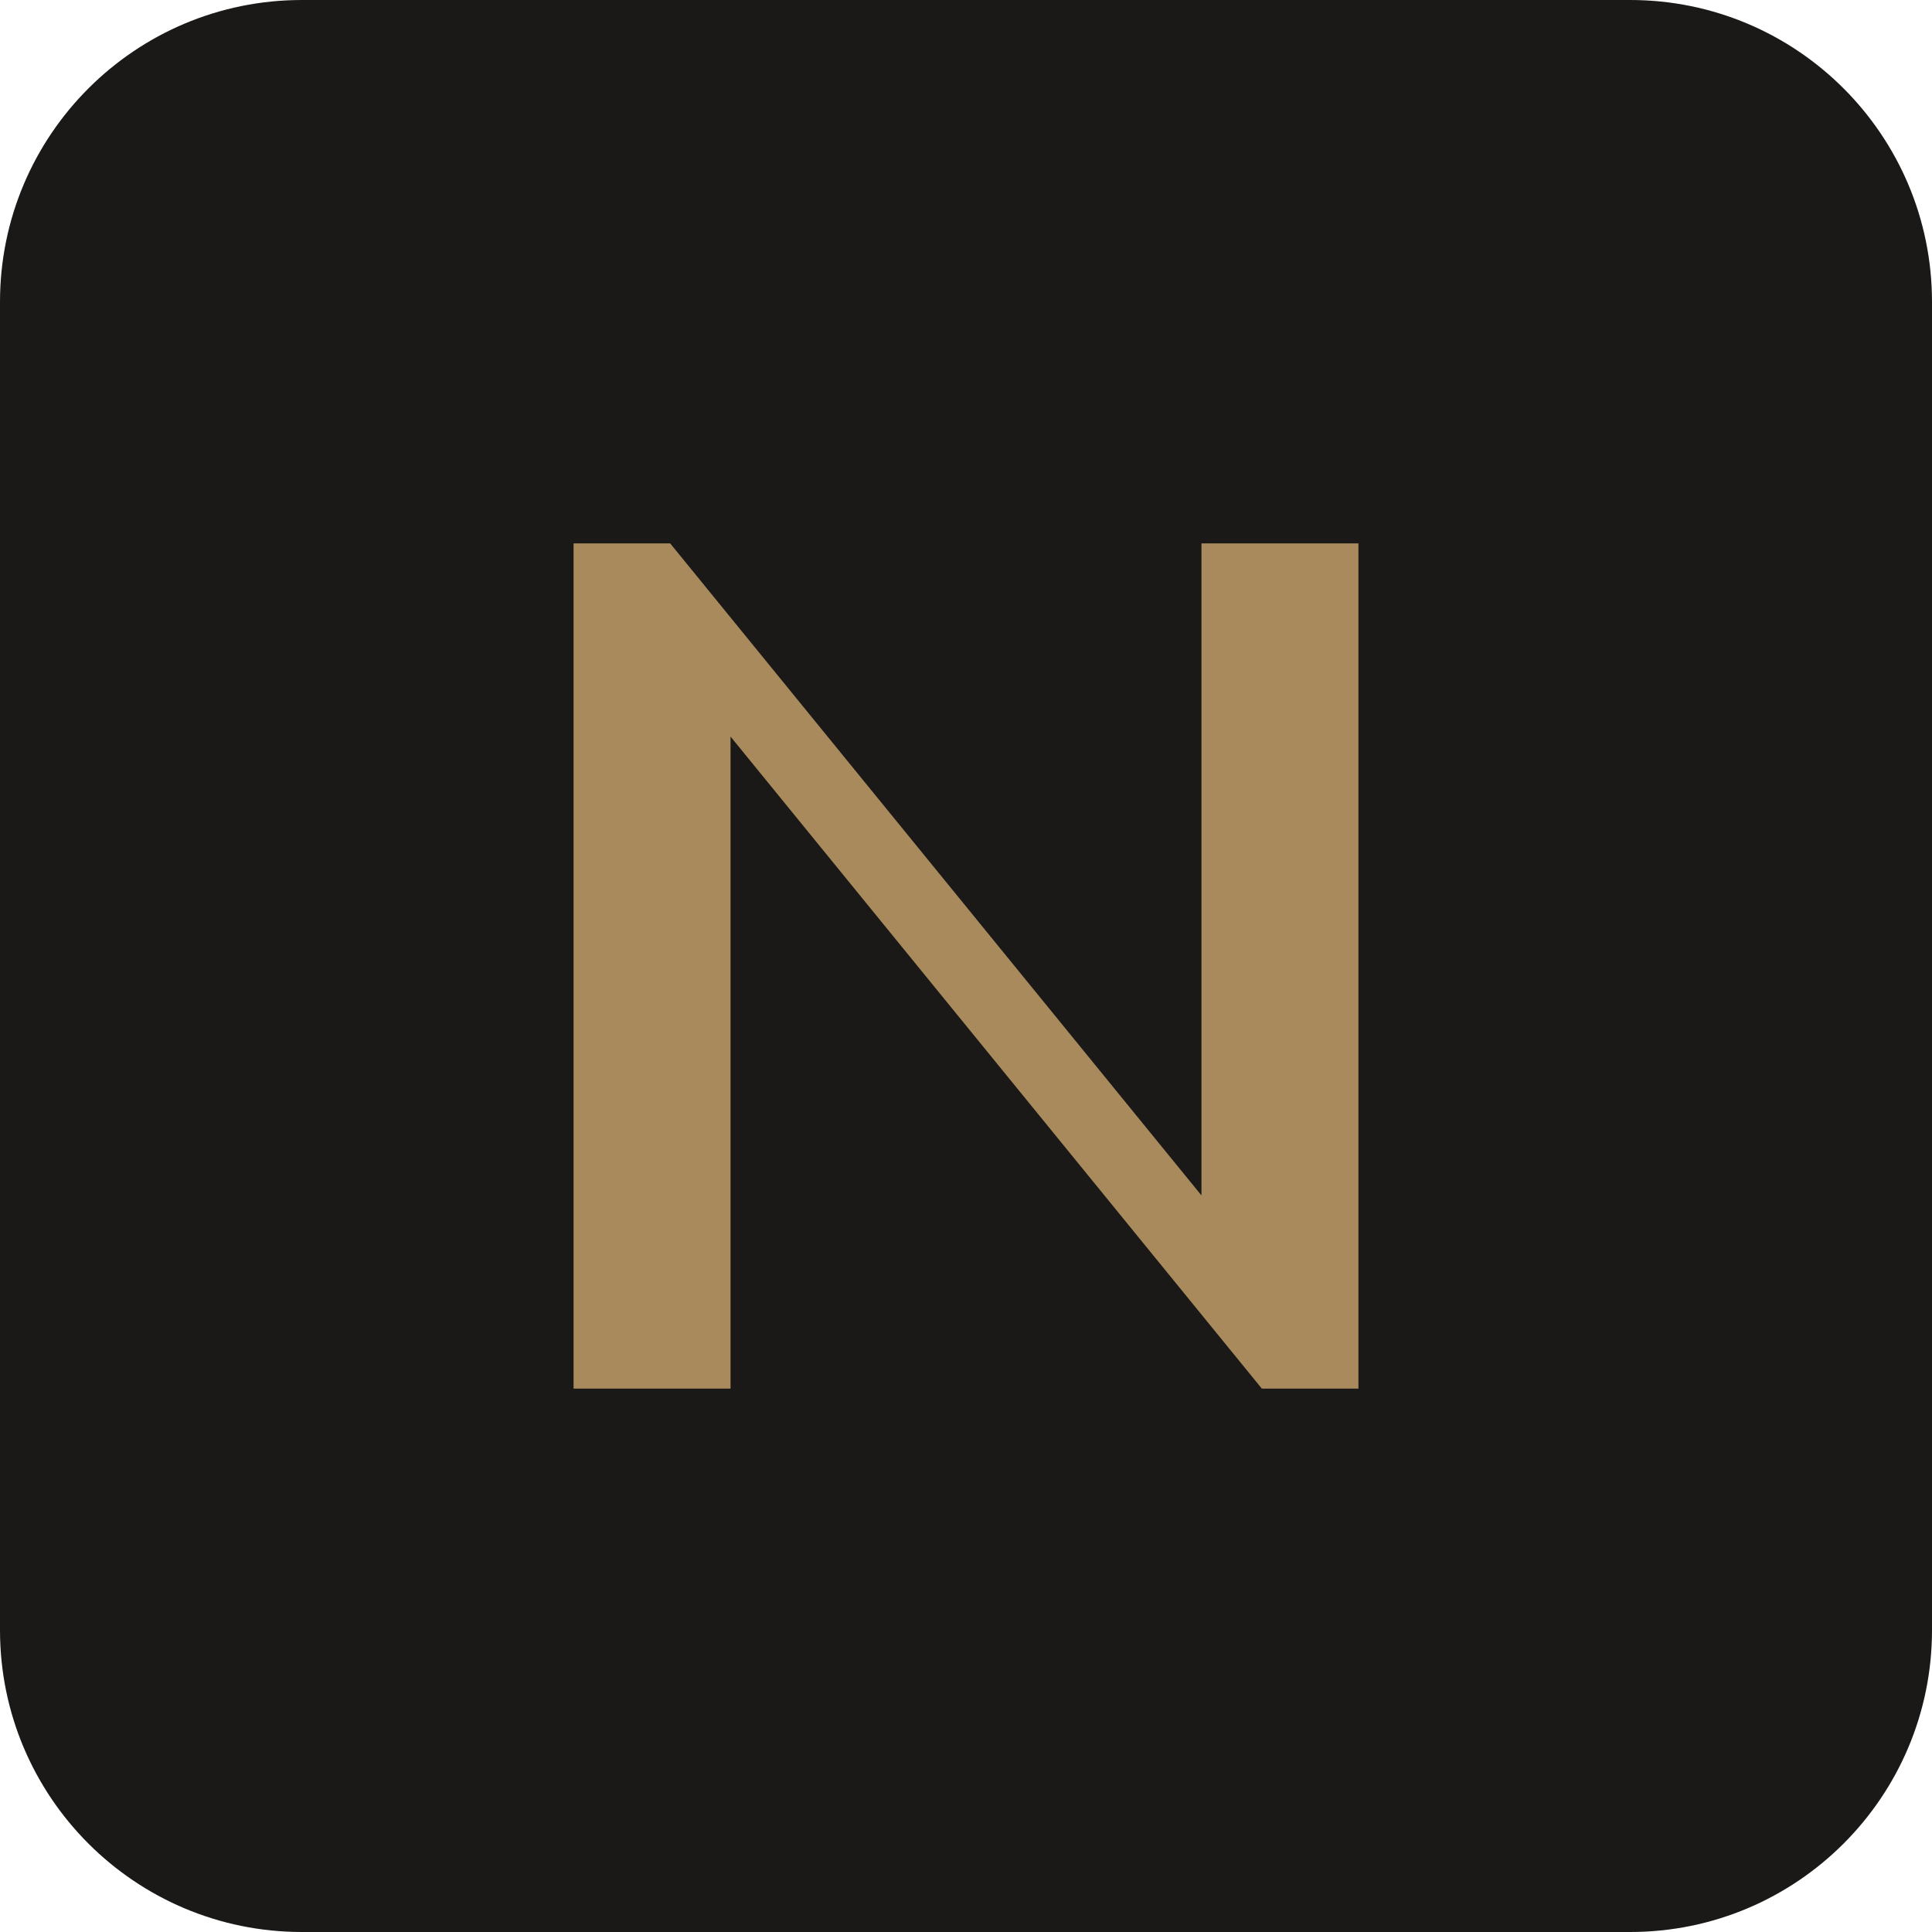
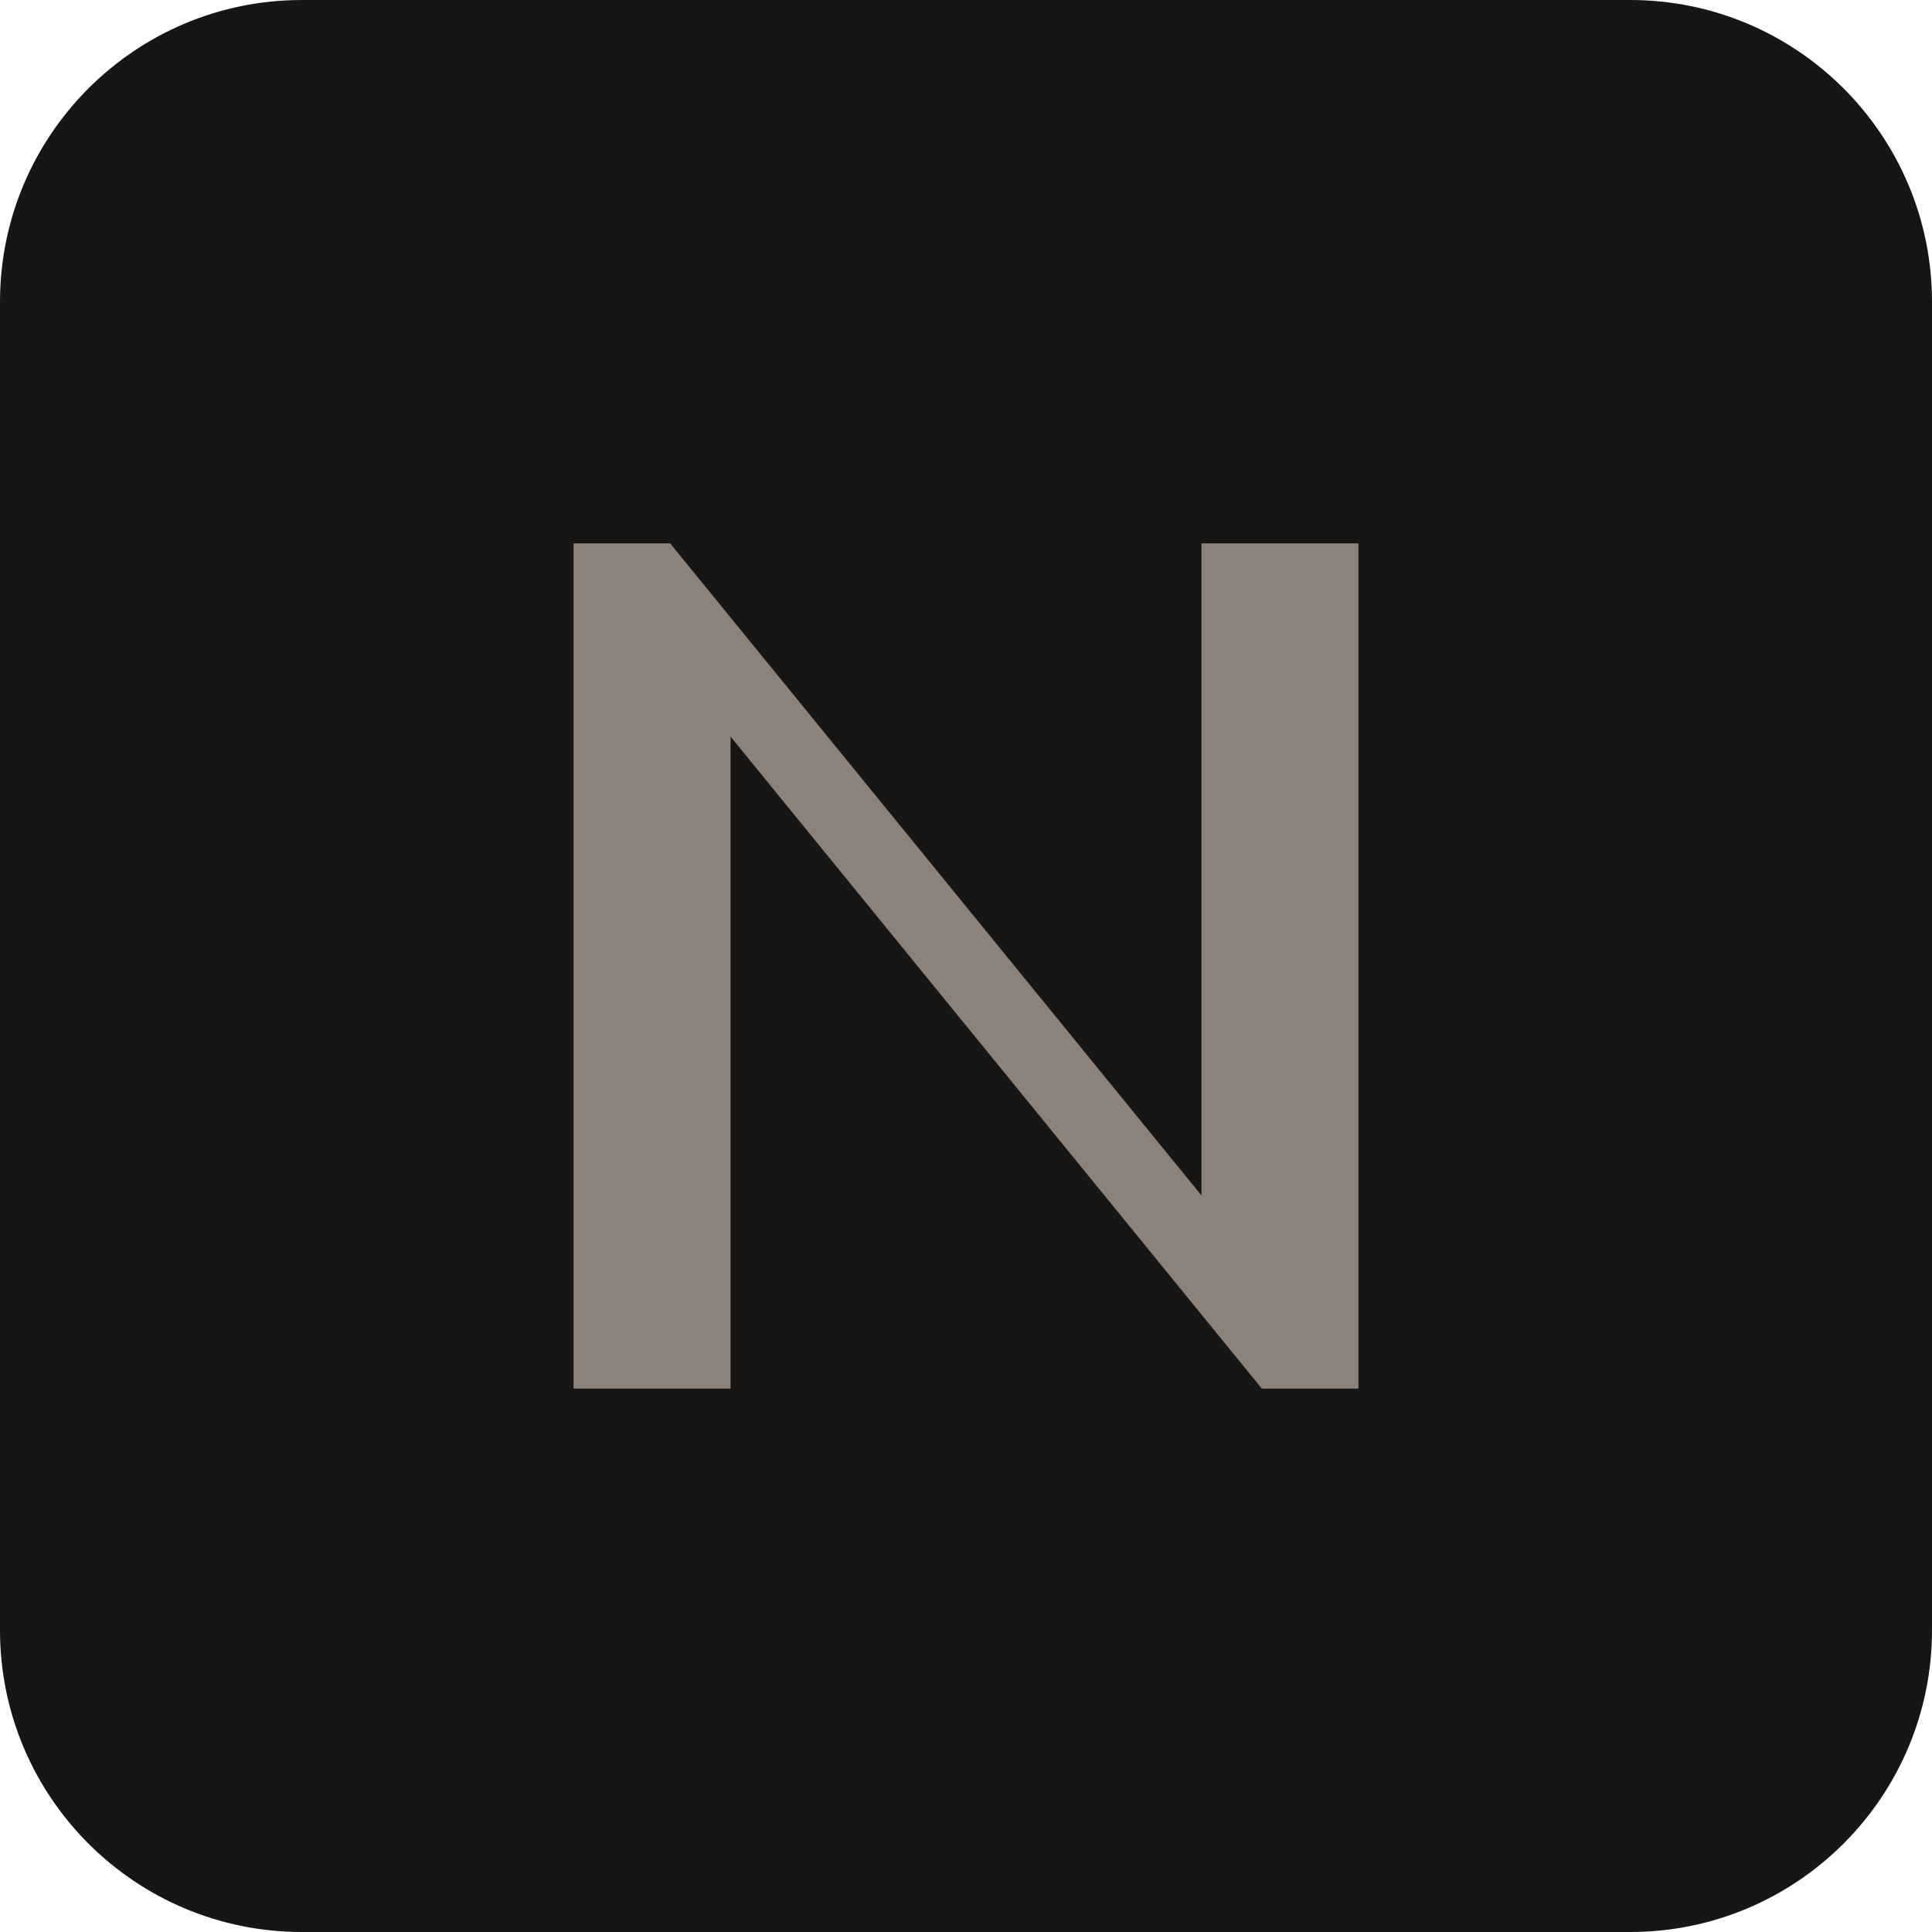
<svg xmlns="http://www.w3.org/2000/svg" viewBox="0 0 64 64">
-   <rect width="64" height="64" rx="10" fill="#1A1917" />
-   <path d="M19 46V18h3.2l17.6 21.6V18H45v28h-3.2L24.2 24.4V46z" fill="#A88A5C" />
+   <rect width="64" height="64" rx="10" fill="#171615" />
+   <path d="M19 46V18h3.2l17.6 21.6V18H45v28h-3.2L24.2 24.4V46z" fill="#8C8279" />
</svg>
